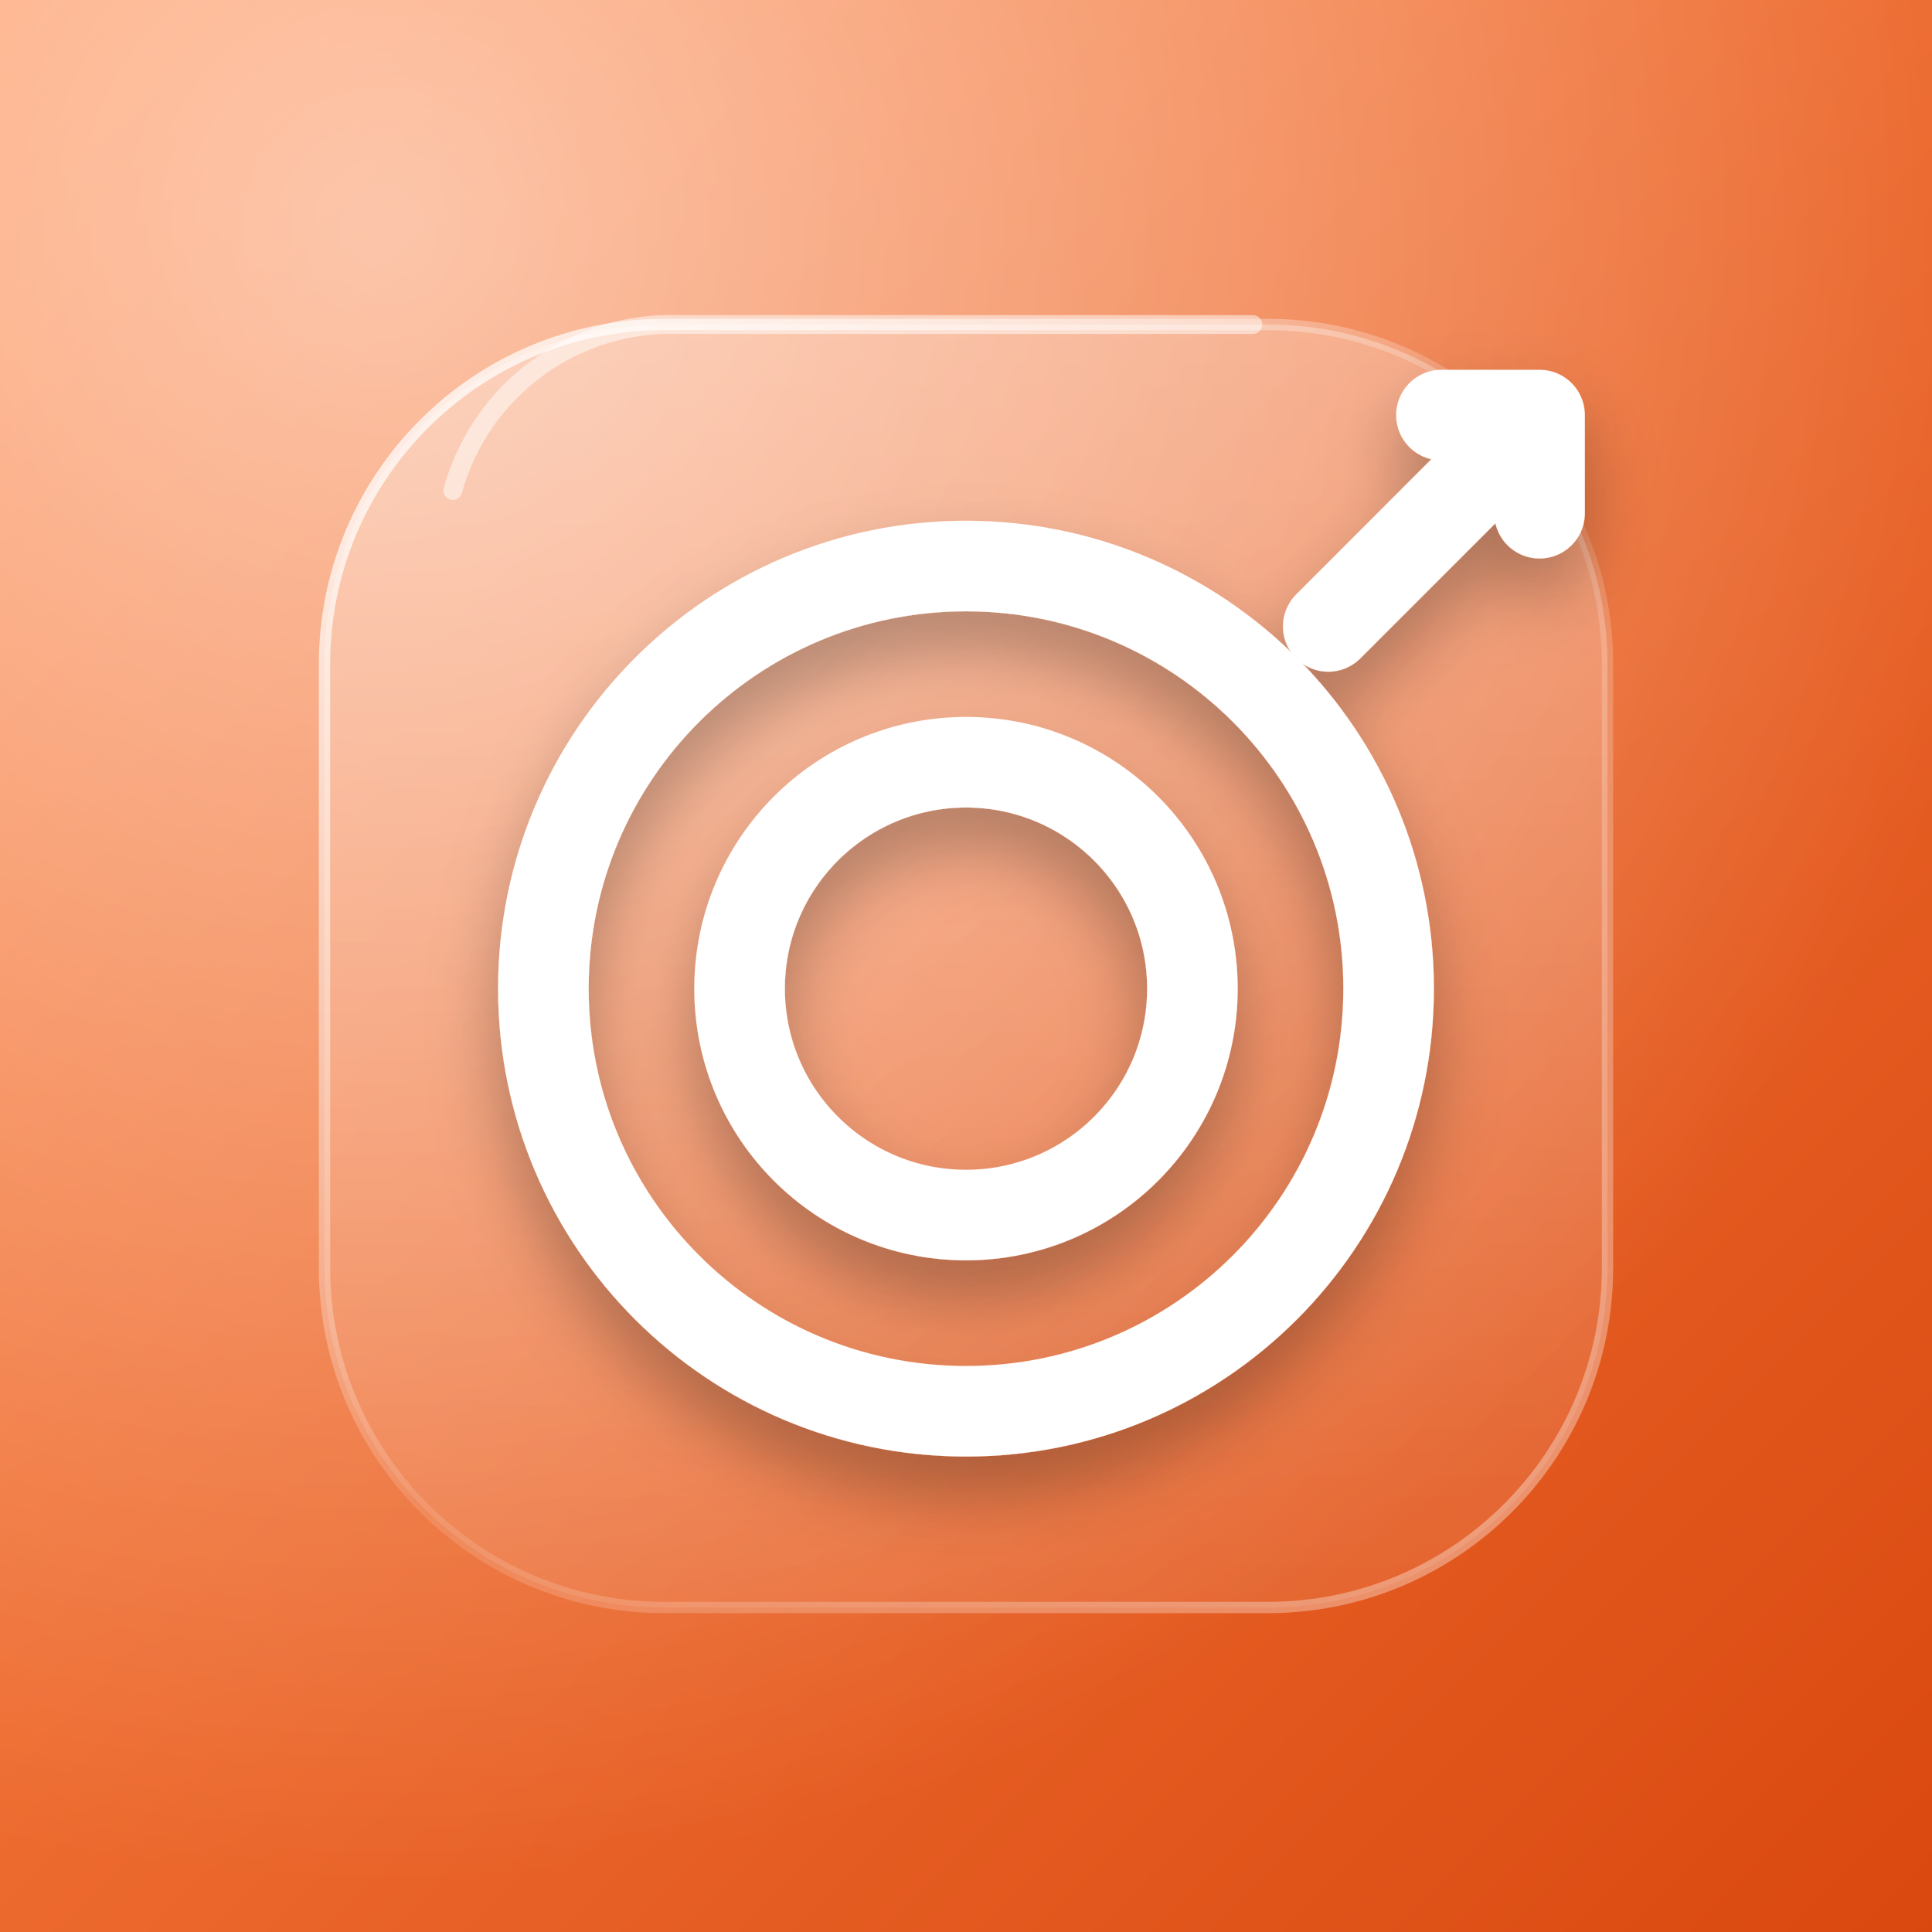
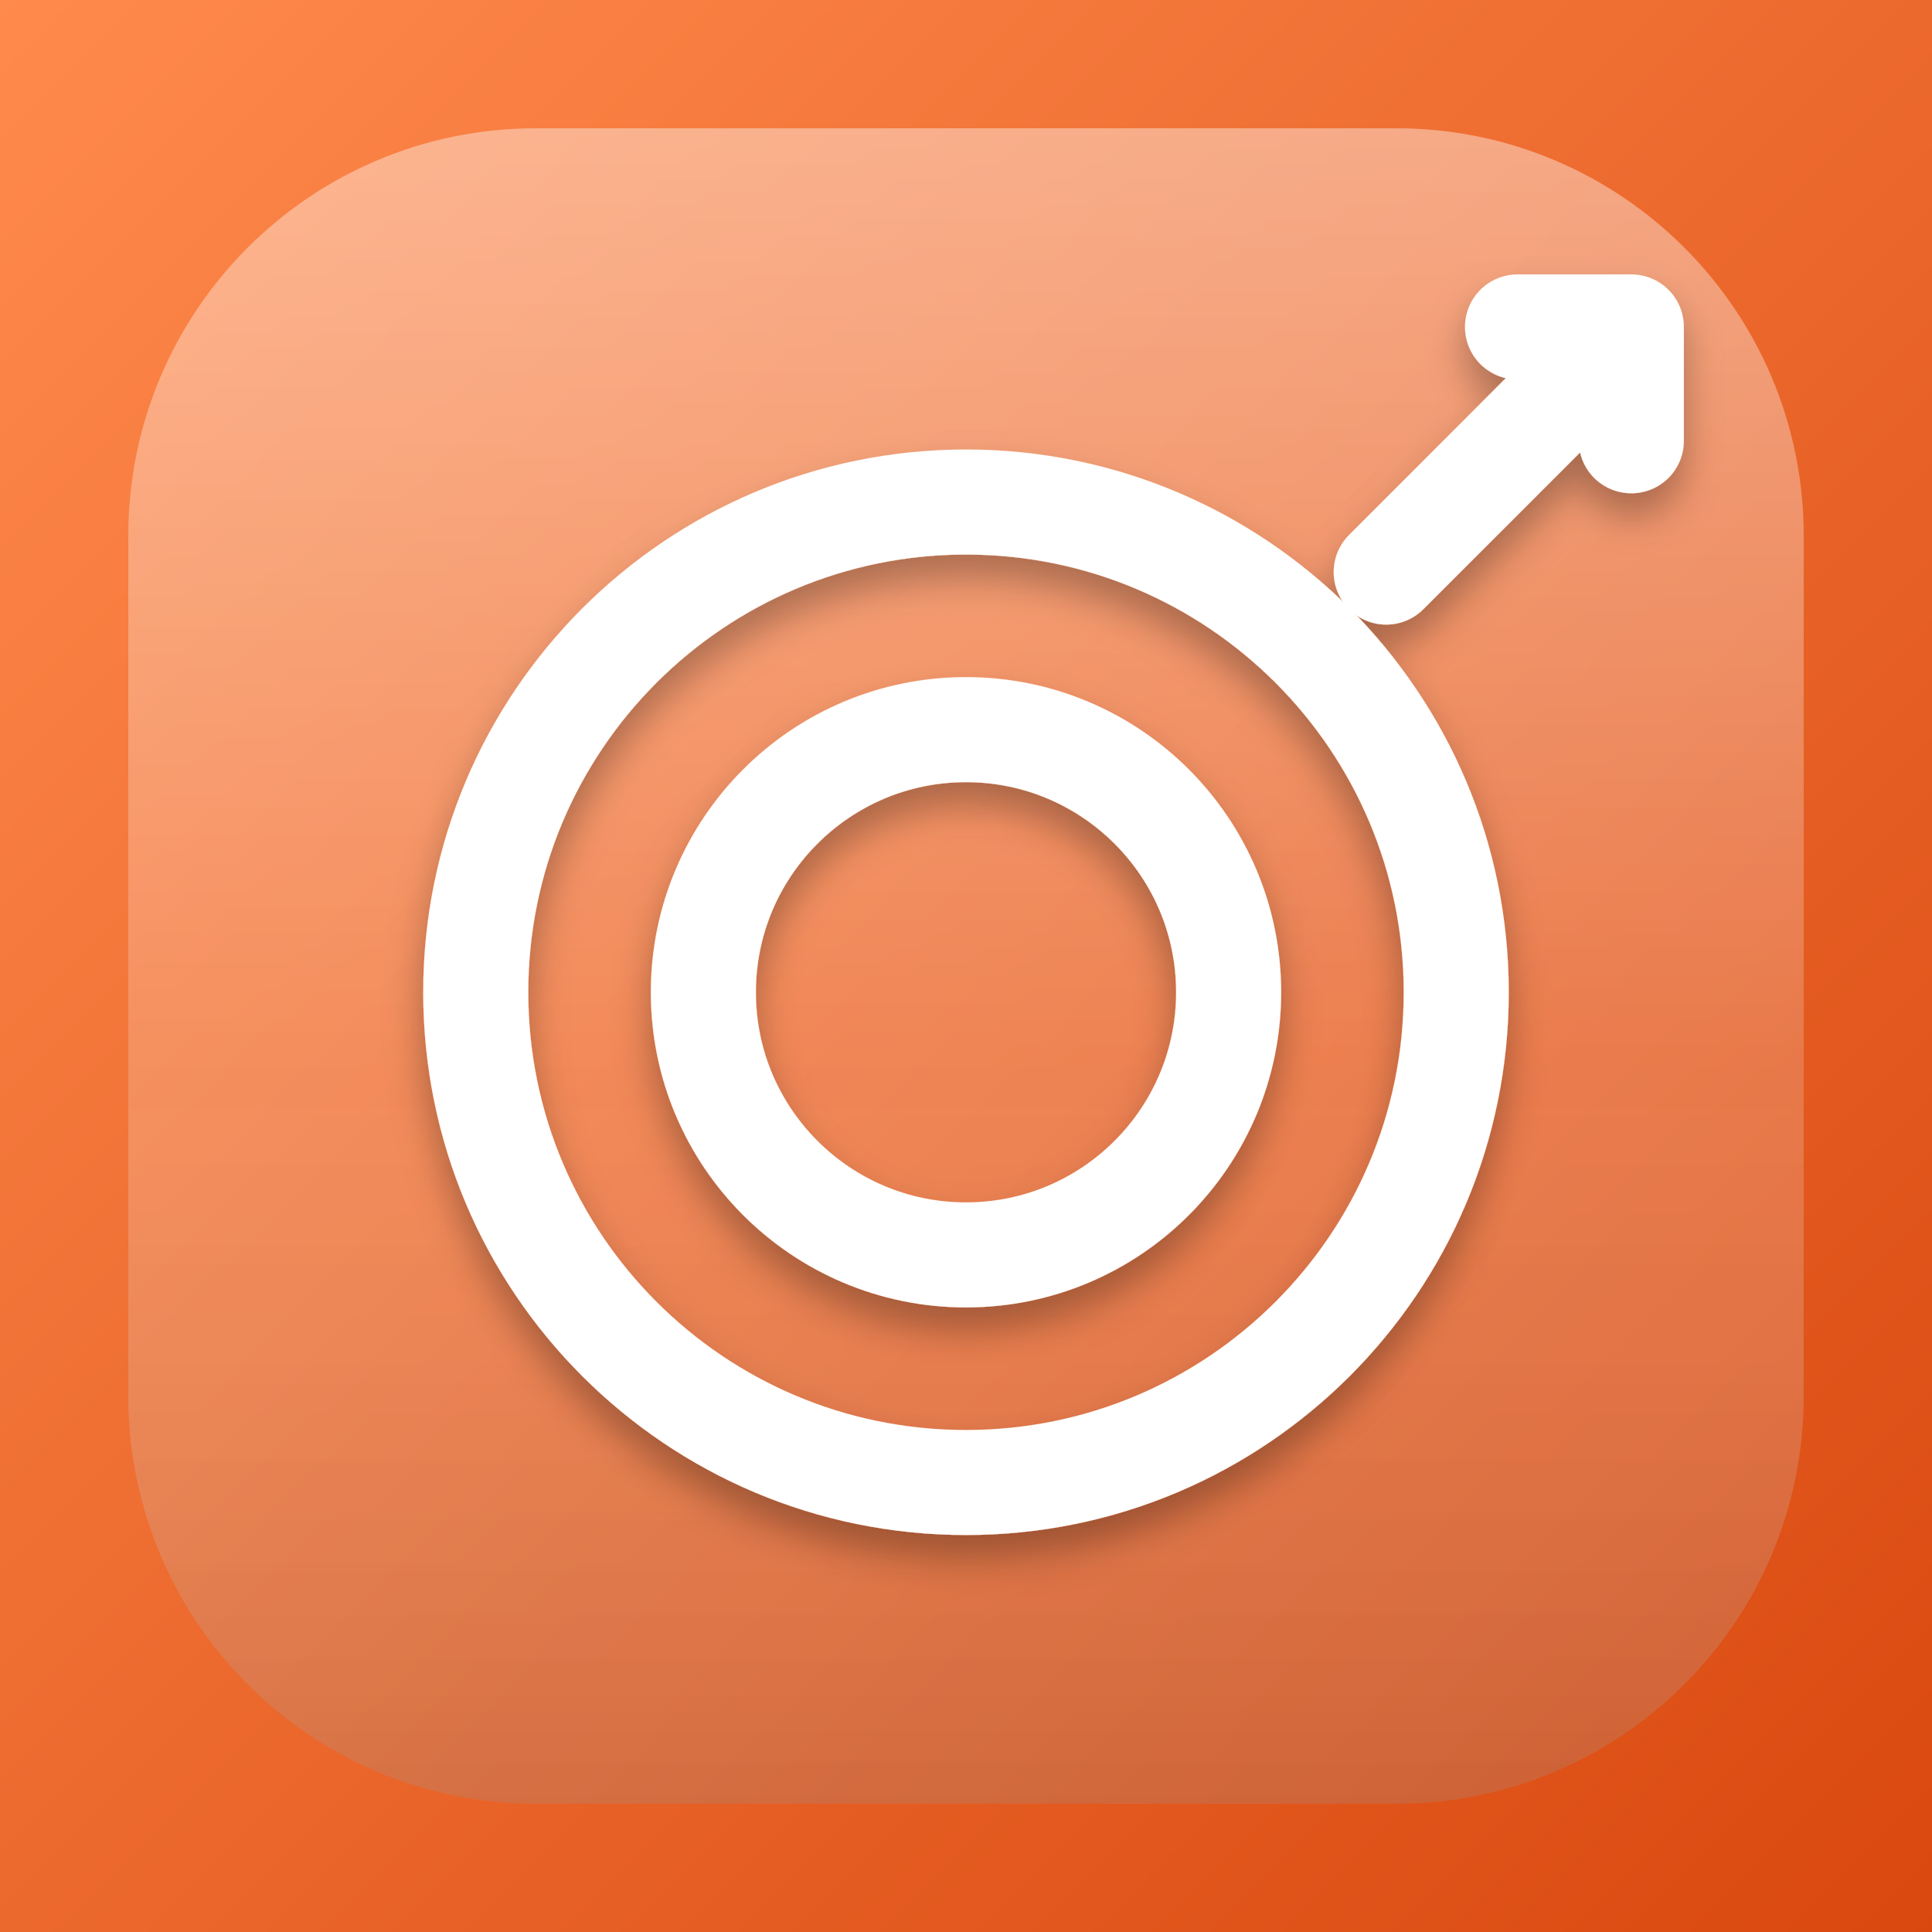
<svg xmlns="http://www.w3.org/2000/svg" viewBox="0 0 512 512">
  <defs>
    <linearGradient id="bg" x1="0" y1="0" x2="1" y2="1">
      <stop offset="0" stop-color="#ff8a4c" />
      <stop offset="1" stop-color="#d9480f" />
    </linearGradient>
-     <radialGradient id="glow" cx="0.2" cy="0.12" r="0.85">
-       <stop offset="0" stop-color="#fff" stop-opacity=".55" />
-       <stop offset="1" stop-color="#fff" stop-opacity="0" />
-     </radialGradient>
-     <linearGradient id="panel" x1="0" y1="0" x2="0" y2="1">
+     <linearGradient id="sheen" x1="0" y1="0" x2="0" y2="1">
      <stop offset="0" stop-color="#fff" stop-opacity=".30" />
-       <stop offset="1" stop-color="#fff" stop-opacity=".08" />
-     </linearGradient>
-     <linearGradient id="rim" x1="0" y1="0" x2="1" y2="1">
-       <stop offset="0" stop-color="#fff" stop-opacity=".85" />
-       <stop offset=".5" stop-color="#fff" stop-opacity=".12" />
-       <stop offset="1" stop-color="#fff" stop-opacity=".4" />
+       <stop offset=".55" stop-color="#fff" stop-opacity=".04" />
+       <stop offset="1" stop-color="#000" stop-opacity=".10" />
    </linearGradient>
    <filter id="sh" x="-20%" y="-20%" width="140%" height="150%">
-       <feDropShadow dx="0" dy="10" stdDeviation="9" flood-color="#000" flood-opacity=".28" />
+       <feDropShadow dx="0" dy="6" stdDeviation="5" flood-color="#000" flood-opacity=".30" />
    </filter>
  </defs>
  <rect width="512" height="512" fill="url(#bg)" />
-   <rect width="512" height="512" fill="url(#glow)" />
-   <rect x="86" y="86" width="340" height="340" rx="90" fill="url(#panel)" stroke="url(#rim)" stroke-width="3" />
-   <path d="M120 130a60 60 0 0 1 60-44h152" fill="none" stroke="#fff" stroke-opacity=".5" stroke-width="5" stroke-linecap="round" />
+   <rect x="34" y="34" width="444" height="444" rx="108" fill="#fff" fill-opacity=".16" />
+   <rect x="34" y="34" width="444" height="444" rx="108" fill="url(#sheen)" />
  <g filter="url(#sh)">
-     <g fill="none" stroke="#fff" stroke-linecap="round" stroke-linejoin="round" stroke-width="24">
-       <circle cx="256" cy="262" r="112" />
-       <circle cx="256" cy="262" r="60" />
-       <path d="M352 166l56-56M382 110h26v26" />
+     <g transform="translate(256 256) scale(1.16) translate(-256 -256)">
+       <g fill="none" stroke="#fff" stroke-linecap="round" stroke-linejoin="round" stroke-width="24">
+         <circle cx="256" cy="262" r="112" />
+         <circle cx="256" cy="262" r="60" />
+         <path d="M352 166l56-56M382 110h26v26" />
+       </g>
    </g>
  </g>
</svg>
